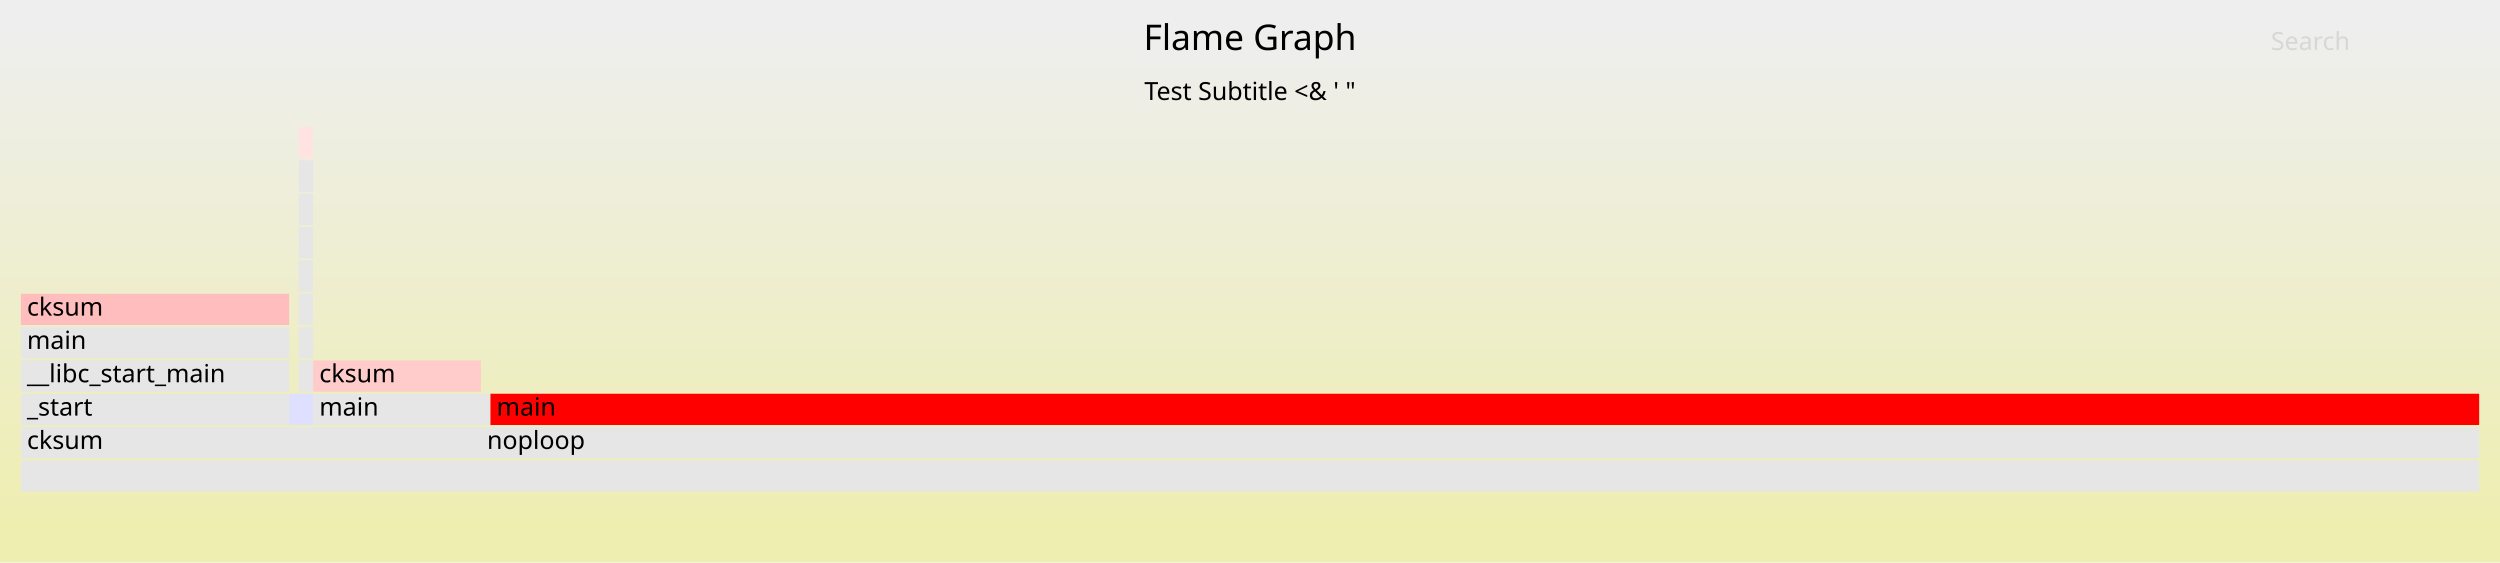
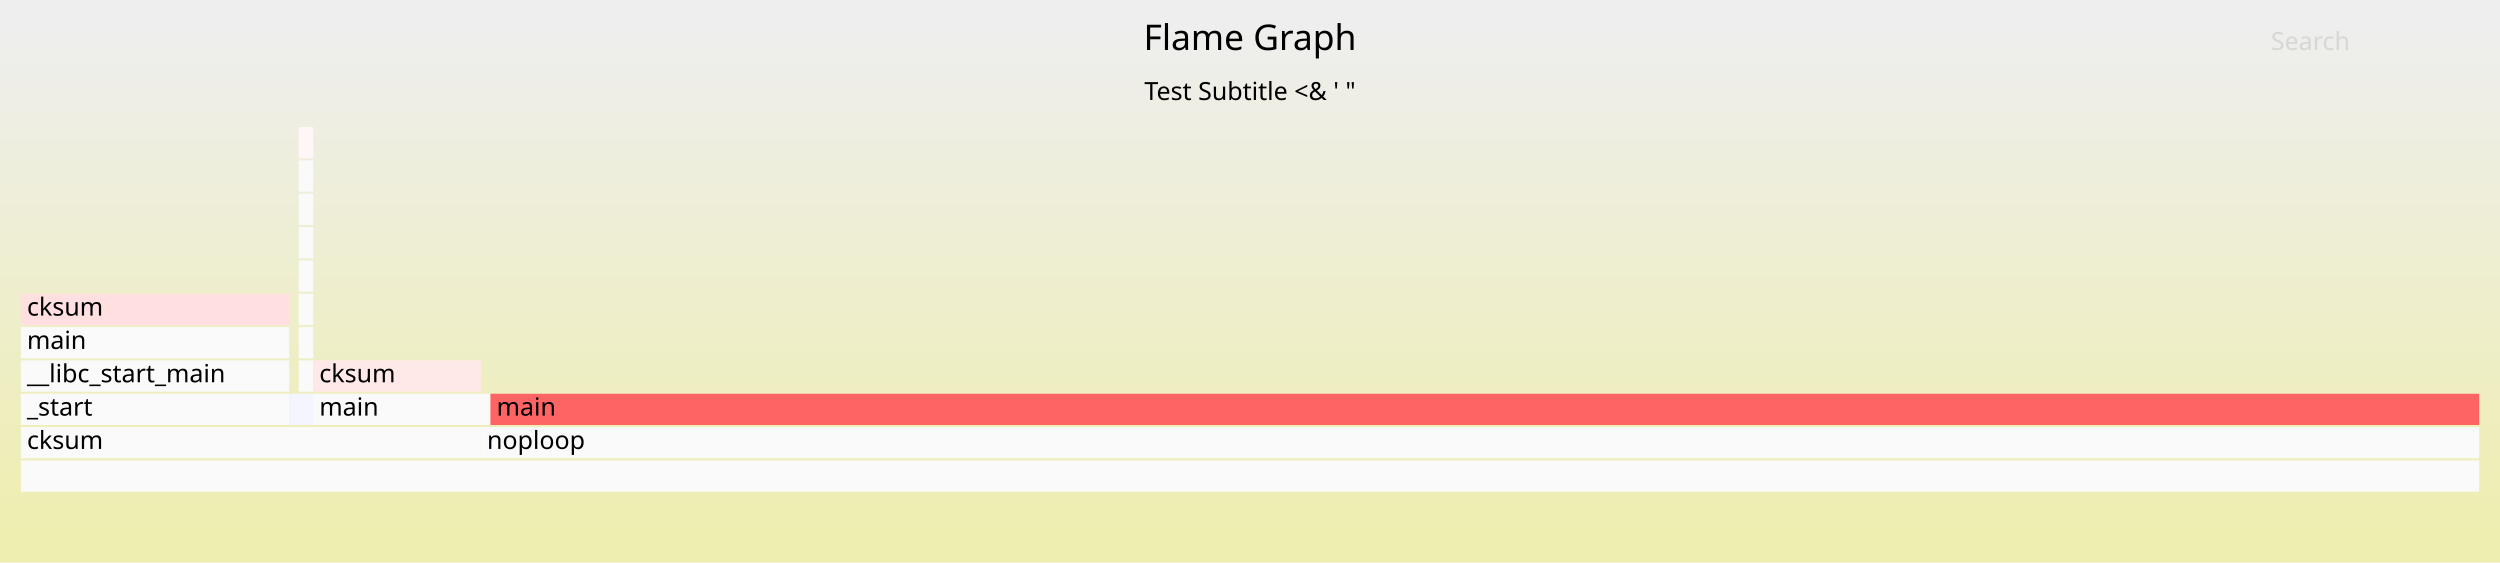
<svg xmlns="http://www.w3.org/2000/svg" version="1.1" width="1200" height="270" viewBox="0 0 1200 270">
  <defs>
    <linearGradient id="background" y1="0" y2="1" x1="0" x2="0">
      <stop stop-color="#eeeeee" offset="5%" />
      <stop stop-color="#eeeeb0" offset="95%" />
    </linearGradient>
  </defs>
  <style type="text/css">
text { font-family:"Verdana"; font-size:12px; fill:rgb(0,0,0); }
#title { text-anchor:middle; font-size:17px; }
#search { opacity:0.1; cursor:pointer; }
#search:hover, #search.show { opacity:1; }
#subtitle { text-anchor:middle; font-color:rgb(160,160,160); }
#unzoom { cursor:pointer; }
#frames &gt; *:hover { stroke:black; stroke-width:0.5; cursor:pointer; }
.hide { display:none; }
.parent { opacity:0.5; }
</style>
  <rect x="0" y="0" width="100%" height="270" fill="url(#background)" />
  <text id="title" x="50%" y="24.00">Flame Graph</text>
  <text id="subtitle" x="50%" y="48.00">Test Subtitle &lt;&amp; ' "</text>
  <text id="details" x="10" y="253.00"> </text>
  <text id="unzoom" class="hide" x="10" y="24.00">Reset Zoom</text>
  <text id="search" x="1090" y="24.00">Search</text>
  <text id="matched" x="1090" y="253.00"> </text>
  <svg id="frames" x="10" width="1180">
    <g>
-       <rect x="0%" y="189" width="10.916%" height="15" fill="rgb(230,230,230)" />
+       <rect x="0%" y="189" width="10.916%" height="15" fill="rgb(250,250,250)" />
      <text x="0.25%" y="199.50">_start</text>
    </g>
    <g>
-       <rect x="0%" y="173" width="10.916%" height="15" fill="rgb(230,230,230)" />
+       <rect x="0%" y="173" width="10.916%" height="15" fill="rgb(250,250,250)" />
      <text x="0.25%" y="183.50">__libc_start_main</text>
    </g>
    <g>
-       <rect x="0%" y="157" width="10.916%" height="15" fill="rgb(230,230,230)" />
+       <rect x="0%" y="157" width="10.916%" height="15" fill="rgb(250,250,250)" />
      <text x="0.25%" y="167.50">main</text>
    </g>
    <g>
-       <rect x="0%" y="141" width="10.916%" height="15" fill="rgb(255,189,189)" />
+       <rect x="0%" y="141" width="10.916%" height="15" fill="rgb(255,223,223)" />
      <text x="0.25%" y="151.50">cksum</text>
    </g>
    <g>
-       <rect x="10.916%" y="189" width="0.975%" height="15" fill="rgb(223,223,255)" />
+       <rect x="10.916%" y="189" width="0.975%" height="15" fill="rgb(245,245,255)" />
      <text x="11.166%" y="199.50" />
    </g>
    <g>
-       <rect x="11.306%" y="173" width="0.585%" height="15" fill="rgb(230,230,230)" />
+       <rect x="11.306%" y="173" width="0.585%" height="15" fill="rgb(250,250,250)" />
      <text x="11.556%" y="183.50" />
    </g>
    <g>
-       <rect x="11.306%" y="157" width="0.585%" height="15" fill="rgb(230,230,230)" />
+       <rect x="11.306%" y="157" width="0.585%" height="15" fill="rgb(250,250,250)" />
      <text x="11.556%" y="167.50" />
    </g>
    <g>
-       <rect x="11.306%" y="141" width="0.585%" height="15" fill="rgb(230,230,230)" />
+       <rect x="11.306%" y="141" width="0.585%" height="15" fill="rgb(250,250,250)" />
      <text x="11.556%" y="151.50" />
    </g>
    <g>
-       <rect x="11.306%" y="125" width="0.585%" height="15" fill="rgb(230,230,230)" />
+       <rect x="11.306%" y="125" width="0.585%" height="15" fill="rgb(250,250,250)" />
      <text x="11.556%" y="135.50" />
    </g>
    <g>
-       <rect x="11.306%" y="109" width="0.585%" height="15" fill="rgb(230,230,230)" />
+       <rect x="11.306%" y="109" width="0.585%" height="15" fill="rgb(250,250,250)" />
      <text x="11.556%" y="119.50" />
    </g>
    <g>
-       <rect x="11.306%" y="93" width="0.585%" height="15" fill="rgb(230,230,230)" />
+       <rect x="11.306%" y="93" width="0.585%" height="15" fill="rgb(250,250,250)" />
      <text x="11.556%" y="103.50" />
    </g>
    <g>
-       <rect x="11.306%" y="77" width="0.585%" height="15" fill="rgb(230,230,230)" />
+       <rect x="11.306%" y="77" width="0.585%" height="15" fill="rgb(250,250,250)" />
      <text x="11.556%" y="87.50" />
    </g>
    <g>
-       <rect x="11.306%" y="61" width="0.585%" height="15" fill="rgb(255,226,226)" />
+       <rect x="11.306%" y="61" width="0.585%" height="15" fill="rgb(255,247,247)" />
      <text x="11.556%" y="71.50" />
    </g>
    <g>
-       <rect x="0%" y="205" width="18.713%" height="15" fill="rgb(230,230,230)" />
+       <rect x="0%" y="205" width="18.713%" height="15" fill="rgb(250,250,250)" />
      <text x="0.25%" y="215.50">cksum</text>
    </g>
    <g>
-       <rect x="11.891%" y="189" width="6.823%" height="15" fill="rgb(230,230,230)" />
+       <rect x="11.891%" y="189" width="6.823%" height="15" fill="rgb(250,250,250)" />
      <text x="12.141%" y="199.50">main</text>
    </g>
    <g>
-       <rect x="11.891%" y="173" width="6.823%" height="15" fill="rgb(255,203,203)" />
+       <rect x="11.891%" y="173" width="6.823%" height="15" fill="rgb(255,232,232)" />
      <text x="12.141%" y="183.50">cksum</text>
    </g>
    <g>
-       <rect x="18.713%" y="189" width="0.39%" height="15" fill="rgb(230,230,230)" />
+       <rect x="18.713%" y="189" width="0.39%" height="15" fill="rgb(250,250,250)" />
      <text x="18.963%" y="199.50" />
    </g>
    <g>
-       <rect x="0%" y="221" width="100%" height="15" fill="rgb(230,230,230)" />
+       <rect x="0%" y="221" width="100%" height="15" fill="rgb(250,250,250)" />
      <text x="0.25%" y="231.50" />
    </g>
    <g>
-       <rect x="18.713%" y="205" width="81.287%" height="15" fill="rgb(230,230,230)" />
+       <rect x="18.713%" y="205" width="81.287%" height="15" fill="rgb(250,250,250)" />
      <text x="18.963%" y="215.50">noploop</text>
    </g>
    <g>
-       <rect x="19.103%" y="189" width="80.897%" height="15" fill="rgb(255,0,0)" />
+       <rect x="19.103%" y="189" width="80.897%" height="15" fill="rgb(255,100,100)" />
      <text x="19.353%" y="199.50">main</text>
    </g>
  </svg>
</svg>
